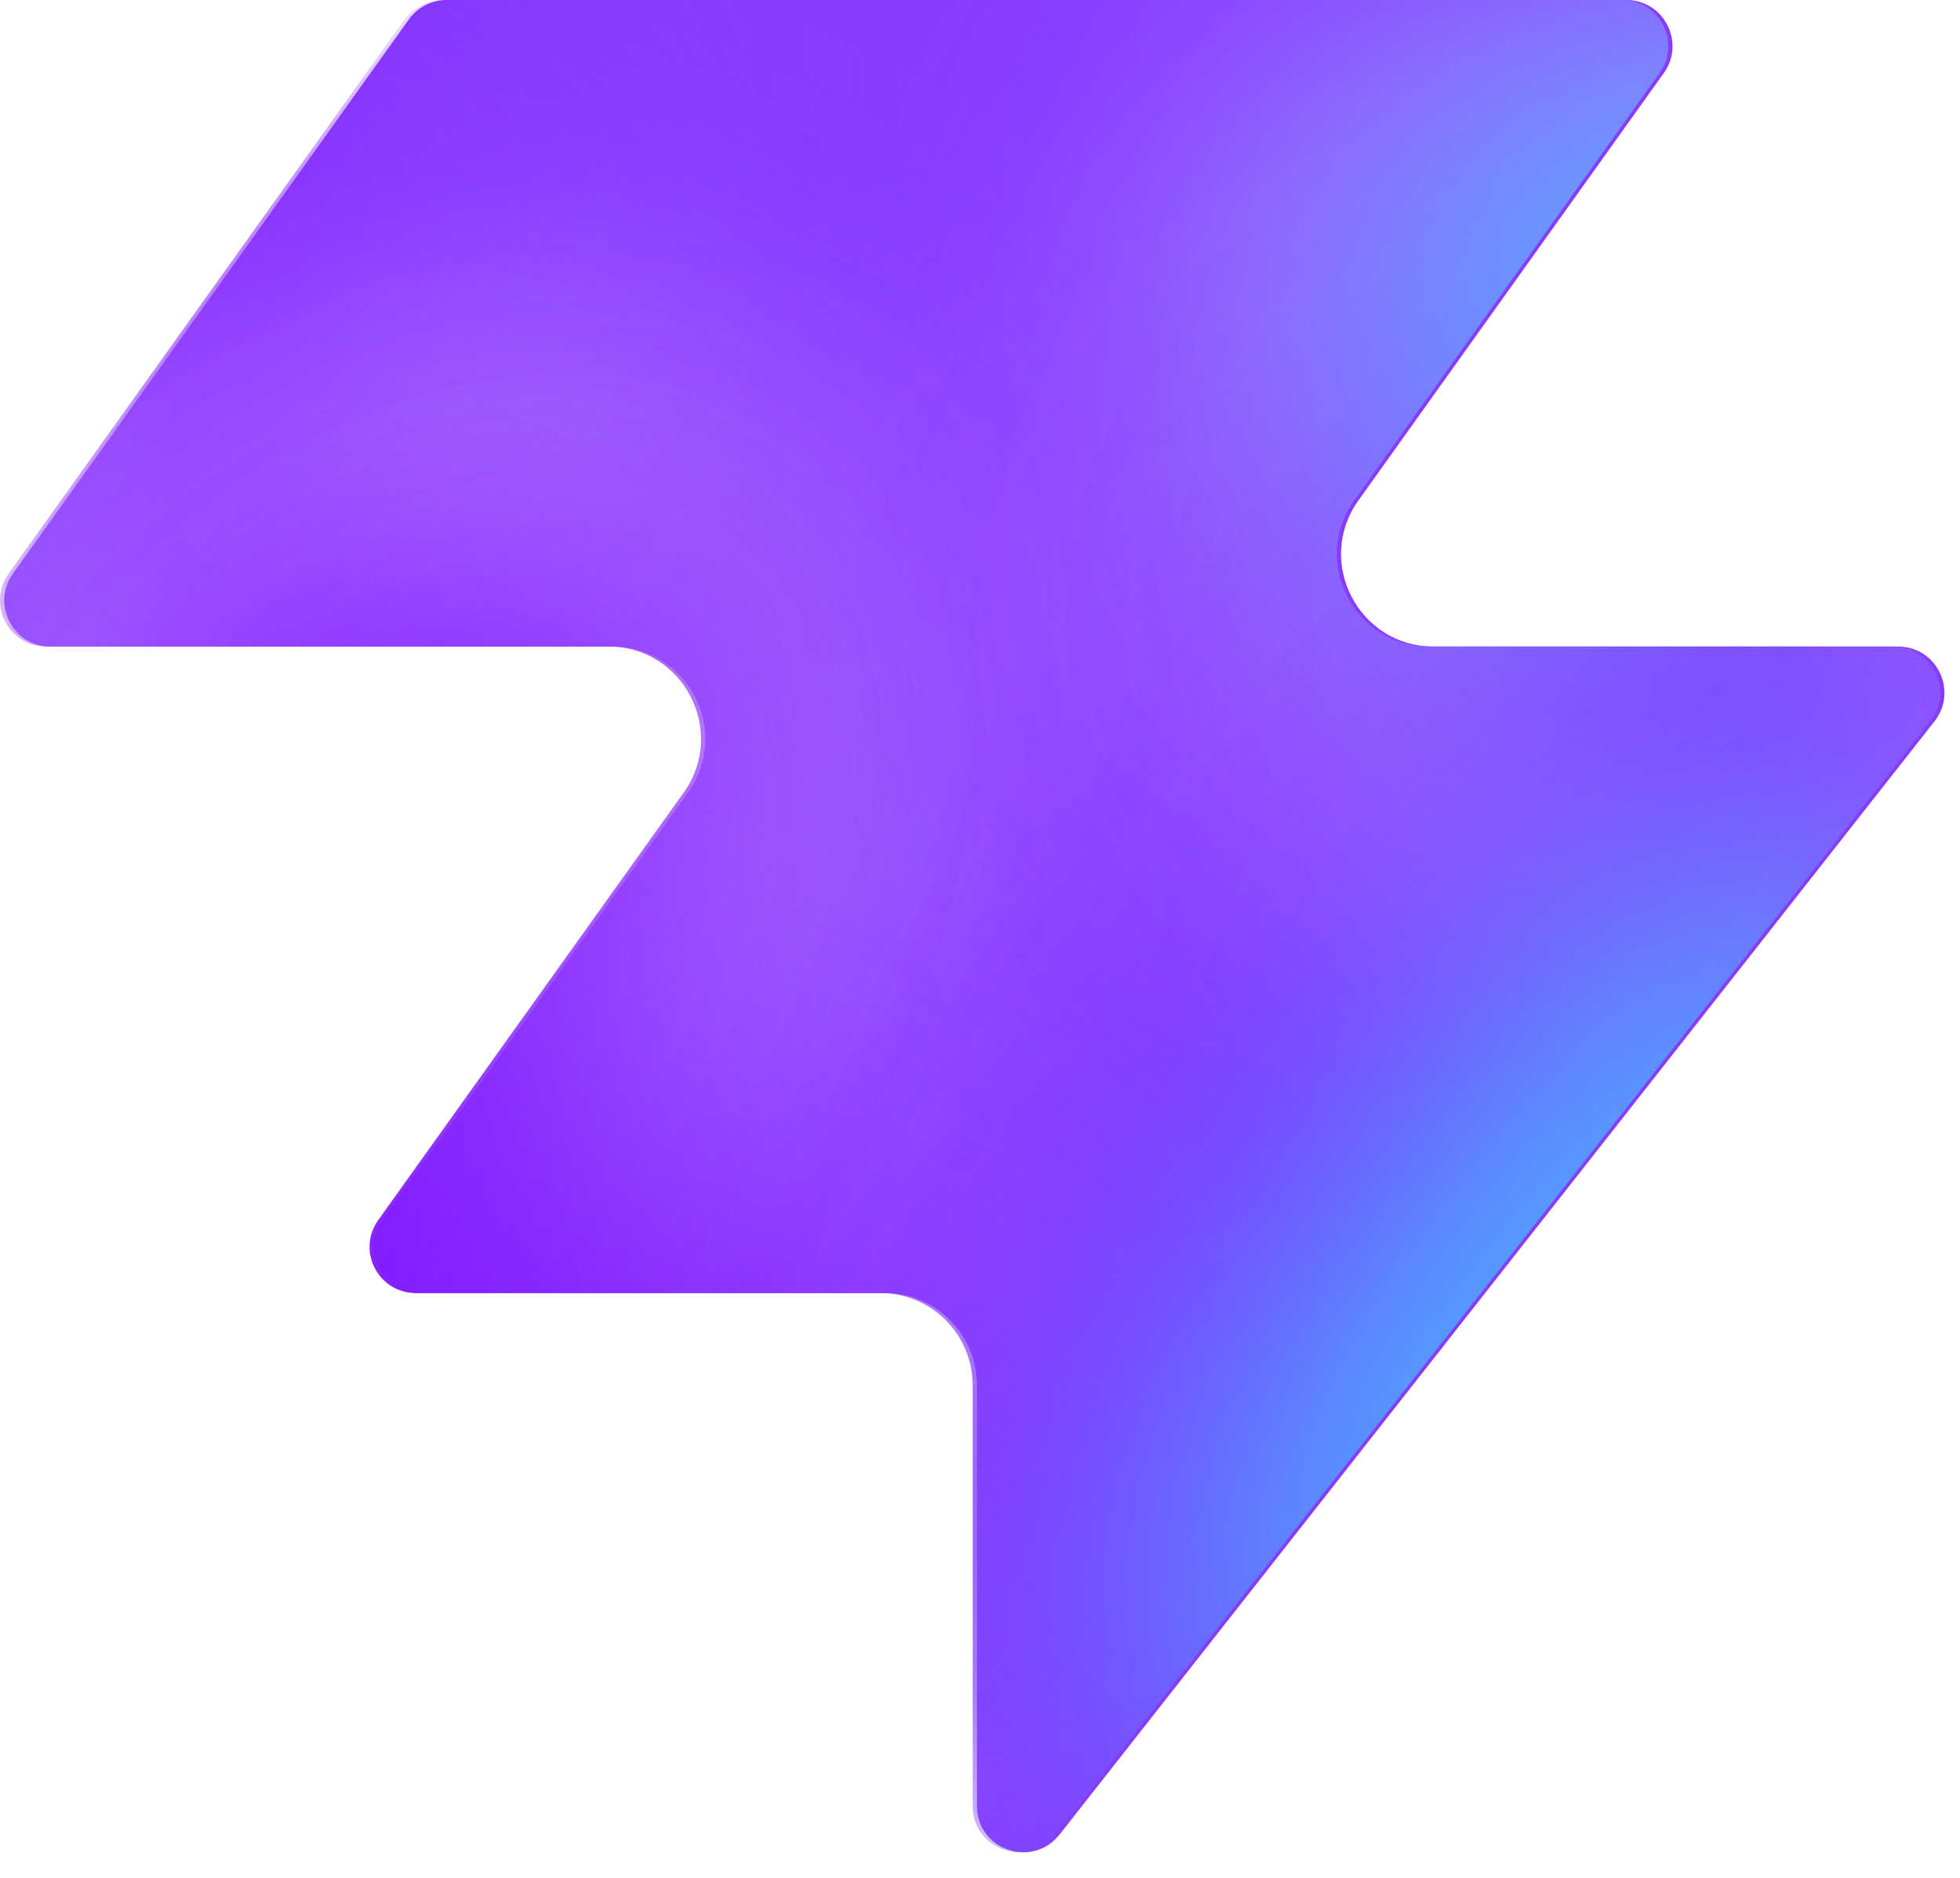
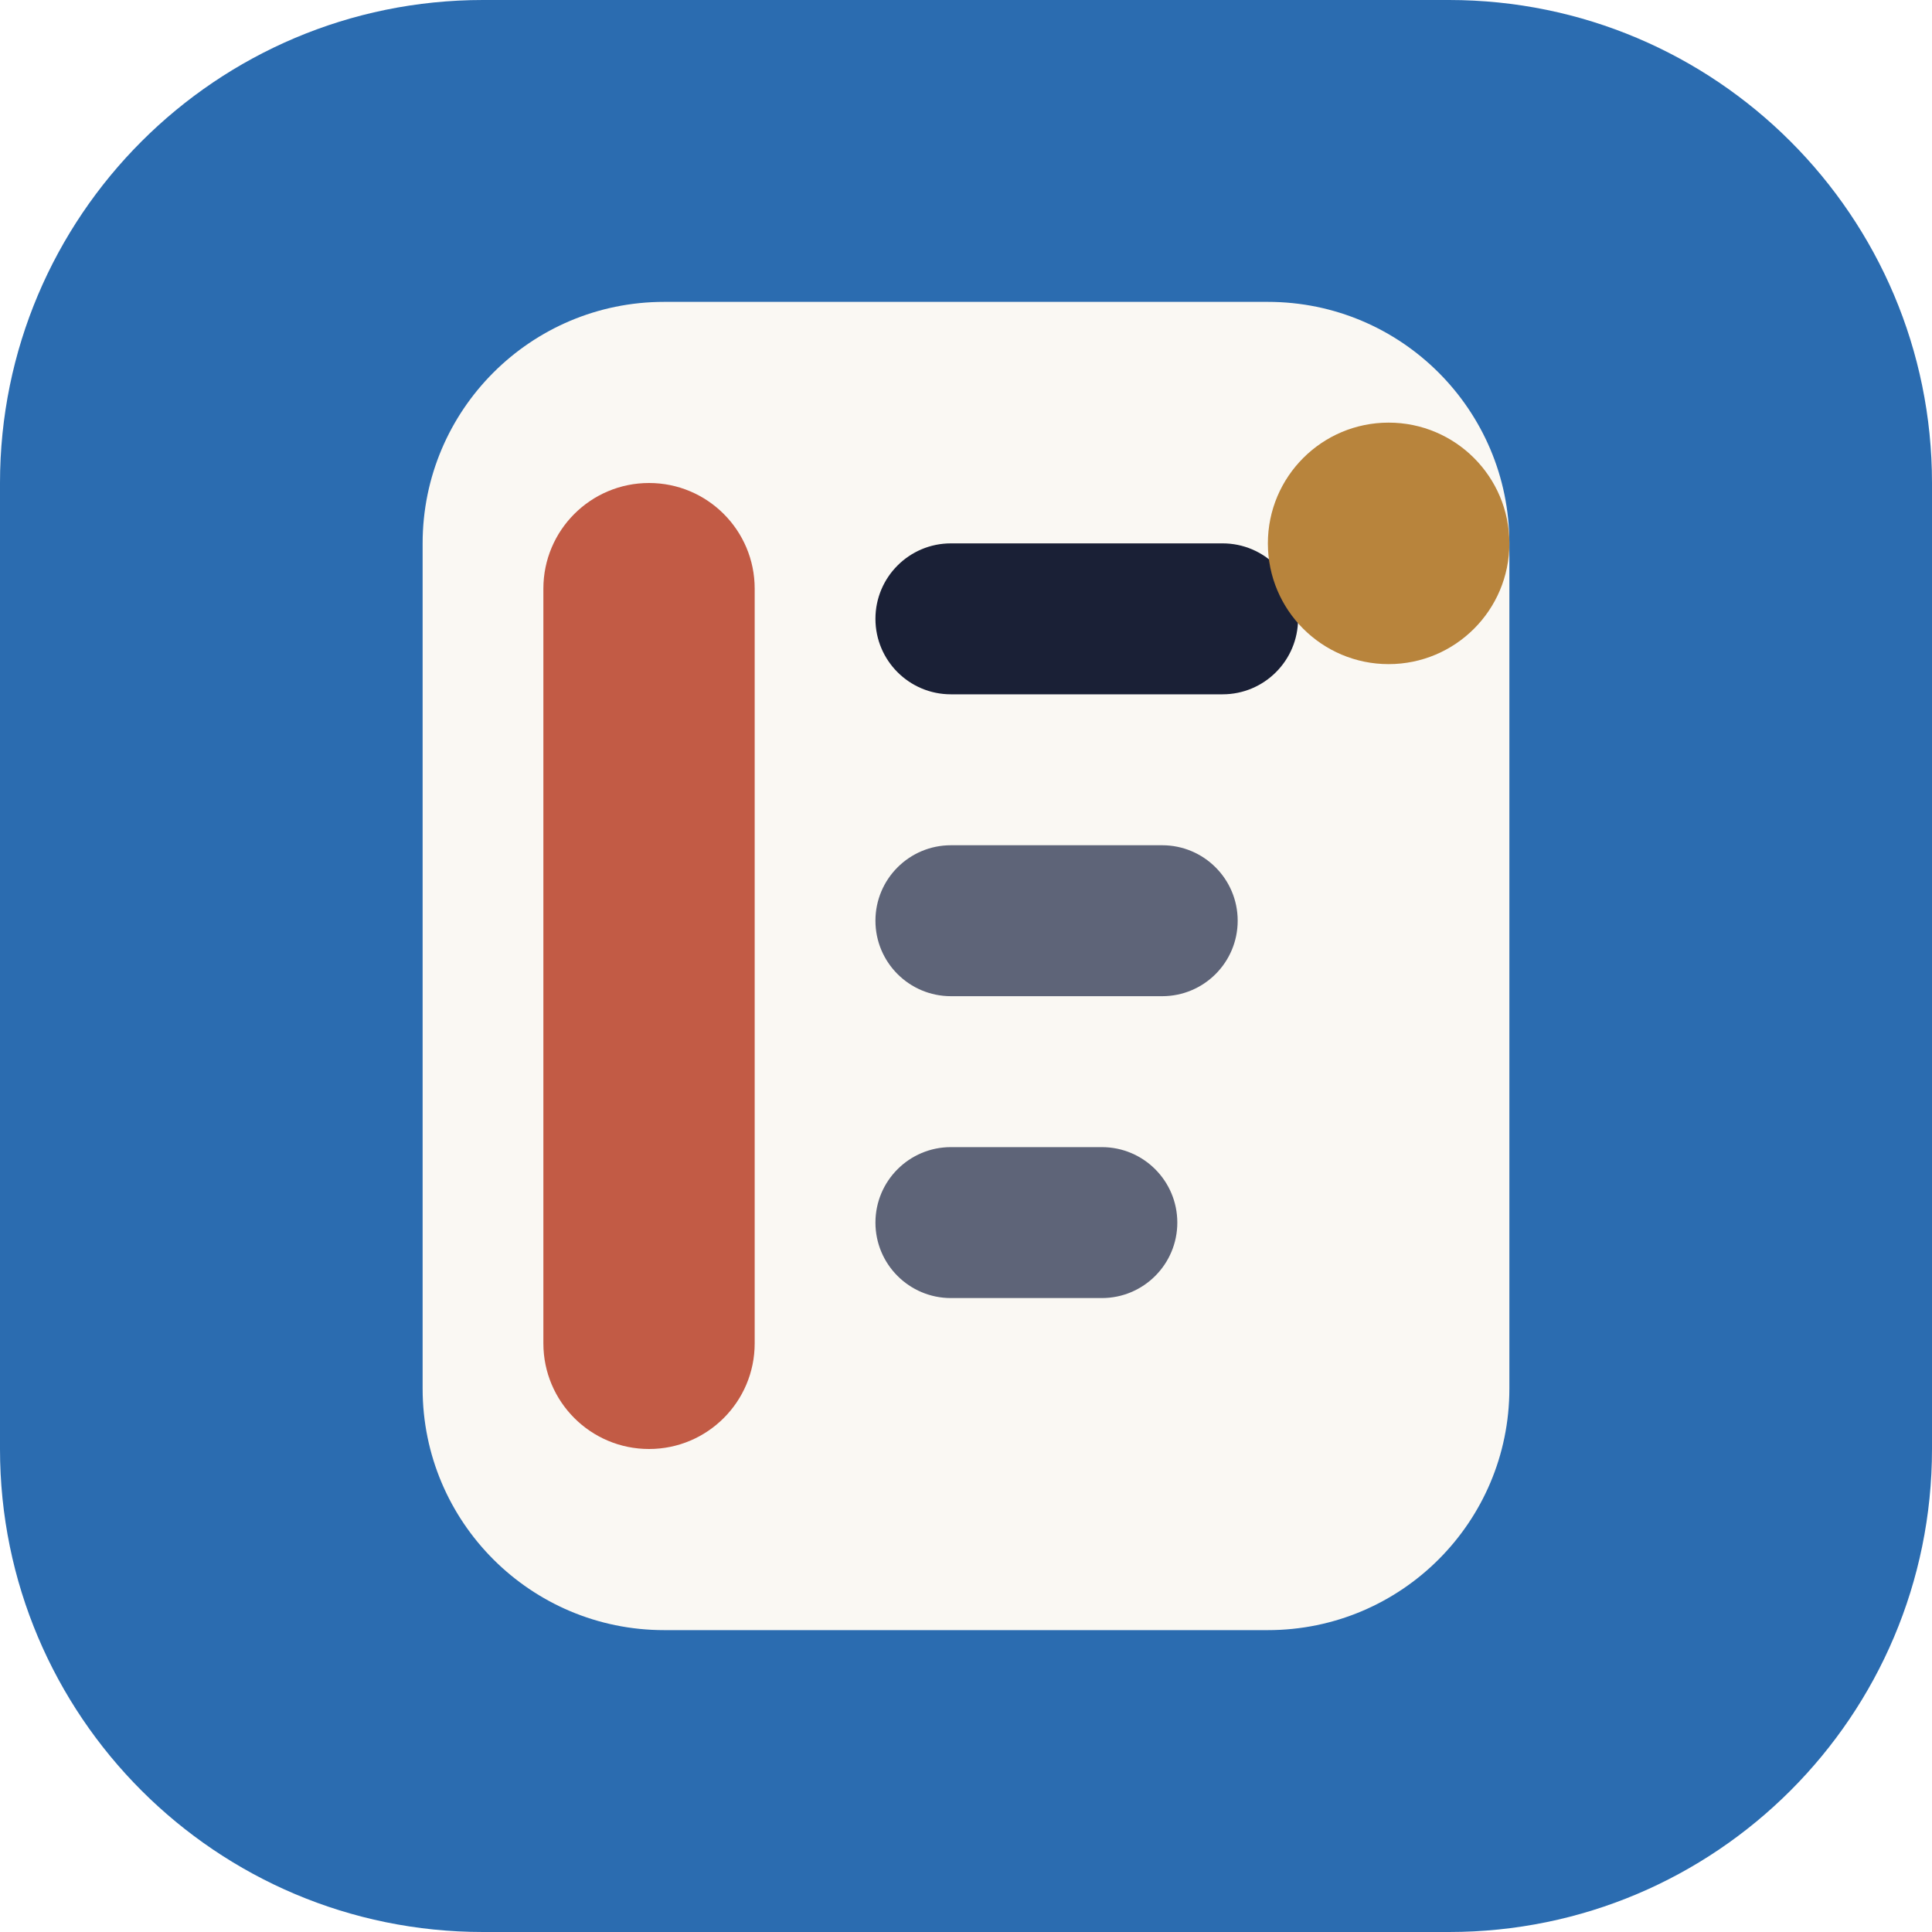
- <svg xmlns="http://www.w3.org/2000/svg" width="48" height="46" fill="none" viewBox="0 0 48 46">
-   <path fill="#863bff" d="M25.946 44.938c-.664.845-2.021.375-2.021-.698V33.937a2.26 2.26 0 0 0-2.262-2.262H10.287c-.92 0-1.456-1.04-.92-1.788l7.48-10.471c1.07-1.497 0-3.578-1.842-3.578H1.237c-.92 0-1.456-1.04-.92-1.788L10.013.474c.214-.297.556-.474.92-.474h28.894c.92 0 1.456 1.04.92 1.788l-7.48 10.471c-1.07 1.498 0 3.579 1.842 3.579h11.377c.943 0 1.473 1.088.89 1.83L25.947 44.94z" style="fill:#863bff;fill:color(display-p3 .525 .23 1);fill-opacity:1" />
-   <mask id="a" width="48" height="46" x="0" y="0" maskUnits="userSpaceOnUse" style="mask-type:alpha">
-     <path fill="#000" d="M25.842 44.938c-.664.844-2.021.375-2.021-.698V33.937a2.26 2.26 0 0 0-2.262-2.262H10.183c-.92 0-1.456-1.04-.92-1.788l7.48-10.471c1.07-1.498 0-3.579-1.842-3.579H1.133c-.92 0-1.456-1.04-.92-1.787L9.91.473c.214-.297.556-.474.92-.474h28.894c.92 0 1.456 1.04.92 1.788l-7.48 10.471c-1.07 1.498 0 3.578 1.842 3.578h11.377c.943 0 1.473 1.088.89 1.832L25.843 44.94z" style="fill:#000;fill-opacity:1" />
-   </mask>
-   <g mask="url(#a)">
-     <g filter="url(#b)">
-       <ellipse cx="5.508" cy="14.704" fill="#ede6ff" rx="5.508" ry="14.704" style="fill:#ede6ff;fill:color(display-p3 .927 .903 1);fill-opacity:1" transform="matrix(.00324 1 1 -.00324 -4.47 31.516)" />
-     </g>
-     <g filter="url(#c)">
-       <ellipse cx="10.399" cy="29.851" fill="#ede6ff" rx="10.399" ry="29.851" style="fill:#ede6ff;fill:color(display-p3 .927 .903 1);fill-opacity:1" transform="matrix(.00324 1 1 -.00324 -39.328 7.883)" />
-     </g>
-     <g filter="url(#d)">
-       <ellipse cx="5.508" cy="30.487" fill="#7e14ff" rx="5.508" ry="30.487" style="fill:#7e14ff;fill:color(display-p3 .492 .077 1);fill-opacity:1" transform="rotate(89.814 -25.913 -14.639)scale(1 -1)" />
-     </g>
-     <g filter="url(#e)">
-       <ellipse cx="5.508" cy="30.599" fill="#7e14ff" rx="5.508" ry="30.599" style="fill:#7e14ff;fill:color(display-p3 .492 .077 1);fill-opacity:1" transform="rotate(89.814 -32.644 -3.334)scale(1 -1)" />
-     </g>
-     <g filter="url(#f)">
-       <ellipse cx="5.508" cy="30.599" fill="#7e14ff" rx="5.508" ry="30.599" style="fill:#7e14ff;fill:color(display-p3 .492 .077 1);fill-opacity:1" transform="matrix(.00324 1 1 -.00324 -34.34 30.47)" />
-     </g>
-     <g filter="url(#g)">
-       <ellipse cx="14.072" cy="22.078" fill="#ede6ff" rx="14.072" ry="22.078" style="fill:#ede6ff;fill:color(display-p3 .927 .903 1);fill-opacity:1" transform="rotate(93.35 24.506 48.493)scale(-1 1)" />
-     </g>
-     <g filter="url(#h)">
-       <ellipse cx="3.47" cy="21.501" fill="#7e14ff" rx="3.47" ry="21.501" style="fill:#7e14ff;fill:color(display-p3 .492 .077 1);fill-opacity:1" transform="rotate(89.009 28.708 47.59)scale(-1 1)" />
-     </g>
-     <g filter="url(#i)">
-       <ellipse cx="3.47" cy="21.501" fill="#7e14ff" rx="3.47" ry="21.501" style="fill:#7e14ff;fill:color(display-p3 .492 .077 1);fill-opacity:1" transform="rotate(89.009 28.708 47.59)scale(-1 1)" />
-     </g>
-     <g filter="url(#j)">
-       <ellipse cx=".387" cy="8.972" fill="#7e14ff" rx="4.407" ry="29.108" style="fill:#7e14ff;fill:color(display-p3 .492 .077 1);fill-opacity:1" transform="rotate(39.51 .387 8.972)" />
-     </g>
-     <g filter="url(#k)">
-       <ellipse cx="47.523" cy="-6.092" fill="#7e14ff" rx="4.407" ry="29.108" style="fill:#7e14ff;fill:color(display-p3 .492 .077 1);fill-opacity:1" transform="rotate(37.892 47.523 -6.092)" />
-     </g>
-     <g filter="url(#l)">
-       <ellipse cx="41.412" cy="6.333" fill="#47bfff" rx="5.971" ry="9.665" style="fill:#47bfff;fill:color(display-p3 .28 .748 1);fill-opacity:1" transform="rotate(37.892 41.412 6.333)" />
-     </g>
-     <g filter="url(#m)">
-       <ellipse cx="-1.879" cy="38.332" fill="#7e14ff" rx="4.407" ry="29.108" style="fill:#7e14ff;fill:color(display-p3 .492 .077 1);fill-opacity:1" transform="rotate(37.892 -1.88 38.332)" />
-     </g>
-     <g filter="url(#n)">
-       <ellipse cx="-1.879" cy="38.332" fill="#7e14ff" rx="4.407" ry="29.108" style="fill:#7e14ff;fill:color(display-p3 .492 .077 1);fill-opacity:1" transform="rotate(37.892 -1.88 38.332)" />
-     </g>
-     <g filter="url(#o)">
-       <ellipse cx="35.651" cy="29.907" fill="#7e14ff" rx="4.407" ry="29.108" style="fill:#7e14ff;fill:color(display-p3 .492 .077 1);fill-opacity:1" transform="rotate(37.892 35.651 29.907)" />
-     </g>
-     <g filter="url(#p)">
-       <ellipse cx="38.418" cy="32.4" fill="#47bfff" rx="5.971" ry="15.297" style="fill:#47bfff;fill:color(display-p3 .28 .748 1);fill-opacity:1" transform="rotate(37.892 38.418 32.4)" />
-     </g>
-   </g>
-   <defs>
-     <filter id="b" width="60.045" height="41.654" x="-19.77" y="16.149" color-interpolation-filters="sRGB" filterUnits="userSpaceOnUse">
-       <feFlood flood-opacity="0" result="BackgroundImageFix" />
-       <feBlend in="SourceGraphic" in2="BackgroundImageFix" result="shape" />
-       <feGaussianBlur result="effect1_foregroundBlur_2002_17158" stdDeviation="7.659" />
-     </filter>
-     <filter id="c" width="90.34" height="51.437" x="-54.613" y="-7.533" color-interpolation-filters="sRGB" filterUnits="userSpaceOnUse">
-       <feFlood flood-opacity="0" result="BackgroundImageFix" />
-       <feBlend in="SourceGraphic" in2="BackgroundImageFix" result="shape" />
-       <feGaussianBlur result="effect1_foregroundBlur_2002_17158" stdDeviation="7.659" />
-     </filter>
-     <filter id="d" width="79.355" height="29.4" x="-49.64" y="2.03" color-interpolation-filters="sRGB" filterUnits="userSpaceOnUse">
-       <feFlood flood-opacity="0" result="BackgroundImageFix" />
-       <feBlend in="SourceGraphic" in2="BackgroundImageFix" result="shape" />
-       <feGaussianBlur result="effect1_foregroundBlur_2002_17158" stdDeviation="4.596" />
-     </filter>
-     <filter id="e" width="79.579" height="29.4" x="-45.045" y="20.029" color-interpolation-filters="sRGB" filterUnits="userSpaceOnUse">
-       <feFlood flood-opacity="0" result="BackgroundImageFix" />
-       <feBlend in="SourceGraphic" in2="BackgroundImageFix" result="shape" />
-       <feGaussianBlur result="effect1_foregroundBlur_2002_17158" stdDeviation="4.596" />
-     </filter>
-     <filter id="f" width="79.579" height="29.4" x="-43.513" y="21.178" color-interpolation-filters="sRGB" filterUnits="userSpaceOnUse">
-       <feFlood flood-opacity="0" result="BackgroundImageFix" />
-       <feBlend in="SourceGraphic" in2="BackgroundImageFix" result="shape" />
-       <feGaussianBlur result="effect1_foregroundBlur_2002_17158" stdDeviation="4.596" />
-     </filter>
-     <filter id="g" width="74.749" height="58.852" x="15.756" y="-17.901" color-interpolation-filters="sRGB" filterUnits="userSpaceOnUse">
-       <feFlood flood-opacity="0" result="BackgroundImageFix" />
-       <feBlend in="SourceGraphic" in2="BackgroundImageFix" result="shape" />
-       <feGaussianBlur result="effect1_foregroundBlur_2002_17158" stdDeviation="7.659" />
-     </filter>
-     <filter id="h" width="61.377" height="25.362" x="23.548" y="2.284" color-interpolation-filters="sRGB" filterUnits="userSpaceOnUse">
-       <feFlood flood-opacity="0" result="BackgroundImageFix" />
-       <feBlend in="SourceGraphic" in2="BackgroundImageFix" result="shape" />
-       <feGaussianBlur result="effect1_foregroundBlur_2002_17158" stdDeviation="4.596" />
-     </filter>
-     <filter id="i" width="61.377" height="25.362" x="23.548" y="2.284" color-interpolation-filters="sRGB" filterUnits="userSpaceOnUse">
-       <feFlood flood-opacity="0" result="BackgroundImageFix" />
-       <feBlend in="SourceGraphic" in2="BackgroundImageFix" result="shape" />
-       <feGaussianBlur result="effect1_foregroundBlur_2002_17158" stdDeviation="4.596" />
-     </filter>
-     <filter id="j" width="56.045" height="63.649" x="-27.636" y="-22.853" color-interpolation-filters="sRGB" filterUnits="userSpaceOnUse">
-       <feFlood flood-opacity="0" result="BackgroundImageFix" />
-       <feBlend in="SourceGraphic" in2="BackgroundImageFix" result="shape" />
-       <feGaussianBlur result="effect1_foregroundBlur_2002_17158" stdDeviation="4.596" />
-     </filter>
-     <filter id="k" width="54.814" height="64.646" x="20.116" y="-38.415" color-interpolation-filters="sRGB" filterUnits="userSpaceOnUse">
-       <feFlood flood-opacity="0" result="BackgroundImageFix" />
-       <feBlend in="SourceGraphic" in2="BackgroundImageFix" result="shape" />
-       <feGaussianBlur result="effect1_foregroundBlur_2002_17158" stdDeviation="4.596" />
-     </filter>
-     <filter id="l" width="33.541" height="35.313" x="24.641" y="-11.323" color-interpolation-filters="sRGB" filterUnits="userSpaceOnUse">
-       <feFlood flood-opacity="0" result="BackgroundImageFix" />
-       <feBlend in="SourceGraphic" in2="BackgroundImageFix" result="shape" />
-       <feGaussianBlur result="effect1_foregroundBlur_2002_17158" stdDeviation="4.596" />
-     </filter>
-     <filter id="m" width="54.814" height="64.646" x="-29.286" y="6.009" color-interpolation-filters="sRGB" filterUnits="userSpaceOnUse">
-       <feFlood flood-opacity="0" result="BackgroundImageFix" />
-       <feBlend in="SourceGraphic" in2="BackgroundImageFix" result="shape" />
-       <feGaussianBlur result="effect1_foregroundBlur_2002_17158" stdDeviation="4.596" />
-     </filter>
-     <filter id="n" width="54.814" height="64.646" x="-29.286" y="6.009" color-interpolation-filters="sRGB" filterUnits="userSpaceOnUse">
-       <feFlood flood-opacity="0" result="BackgroundImageFix" />
-       <feBlend in="SourceGraphic" in2="BackgroundImageFix" result="shape" />
-       <feGaussianBlur result="effect1_foregroundBlur_2002_17158" stdDeviation="4.596" />
-     </filter>
-     <filter id="o" width="54.814" height="64.646" x="8.244" y="-2.416" color-interpolation-filters="sRGB" filterUnits="userSpaceOnUse">
-       <feFlood flood-opacity="0" result="BackgroundImageFix" />
-       <feBlend in="SourceGraphic" in2="BackgroundImageFix" result="shape" />
-       <feGaussianBlur result="effect1_foregroundBlur_2002_17158" stdDeviation="4.596" />
-     </filter>
-     <filter id="p" width="39.409" height="43.623" x="18.713" y="10.588" color-interpolation-filters="sRGB" filterUnits="userSpaceOnUse">
-       <feFlood flood-opacity="0" result="BackgroundImageFix" />
-       <feBlend in="SourceGraphic" in2="BackgroundImageFix" result="shape" />
-       <feGaussianBlur result="effect1_foregroundBlur_2002_17158" stdDeviation="4.596" />
-     </filter>
-   </defs>
+ <svg xmlns="http://www.w3.org/2000/svg" viewBox="0 0 64 64" role="img" aria-label="DiaryNews favicon">
+   <rect width="64" height="64" rx="16" fill="#2B6CB0" />
+   <rect x="14" y="10" width="36" height="44" rx="8" fill="#FAF8F3" />
+   <rect x="18" y="16" width="7" height="32" rx="3.5" fill="#C25B45" />
+   <rect x="29" y="18" width="14" height="5" rx="2.5" fill="#1A2036" />
+   <rect x="29" y="28" width="12" height="5" rx="2.5" fill="#5E6478" />
+   <rect x="29" y="38" width="10" height="5" rx="2.5" fill="#5E6478" />
+   <circle cx="46" cy="18" r="4" fill="#B8843C" />
</svg>
